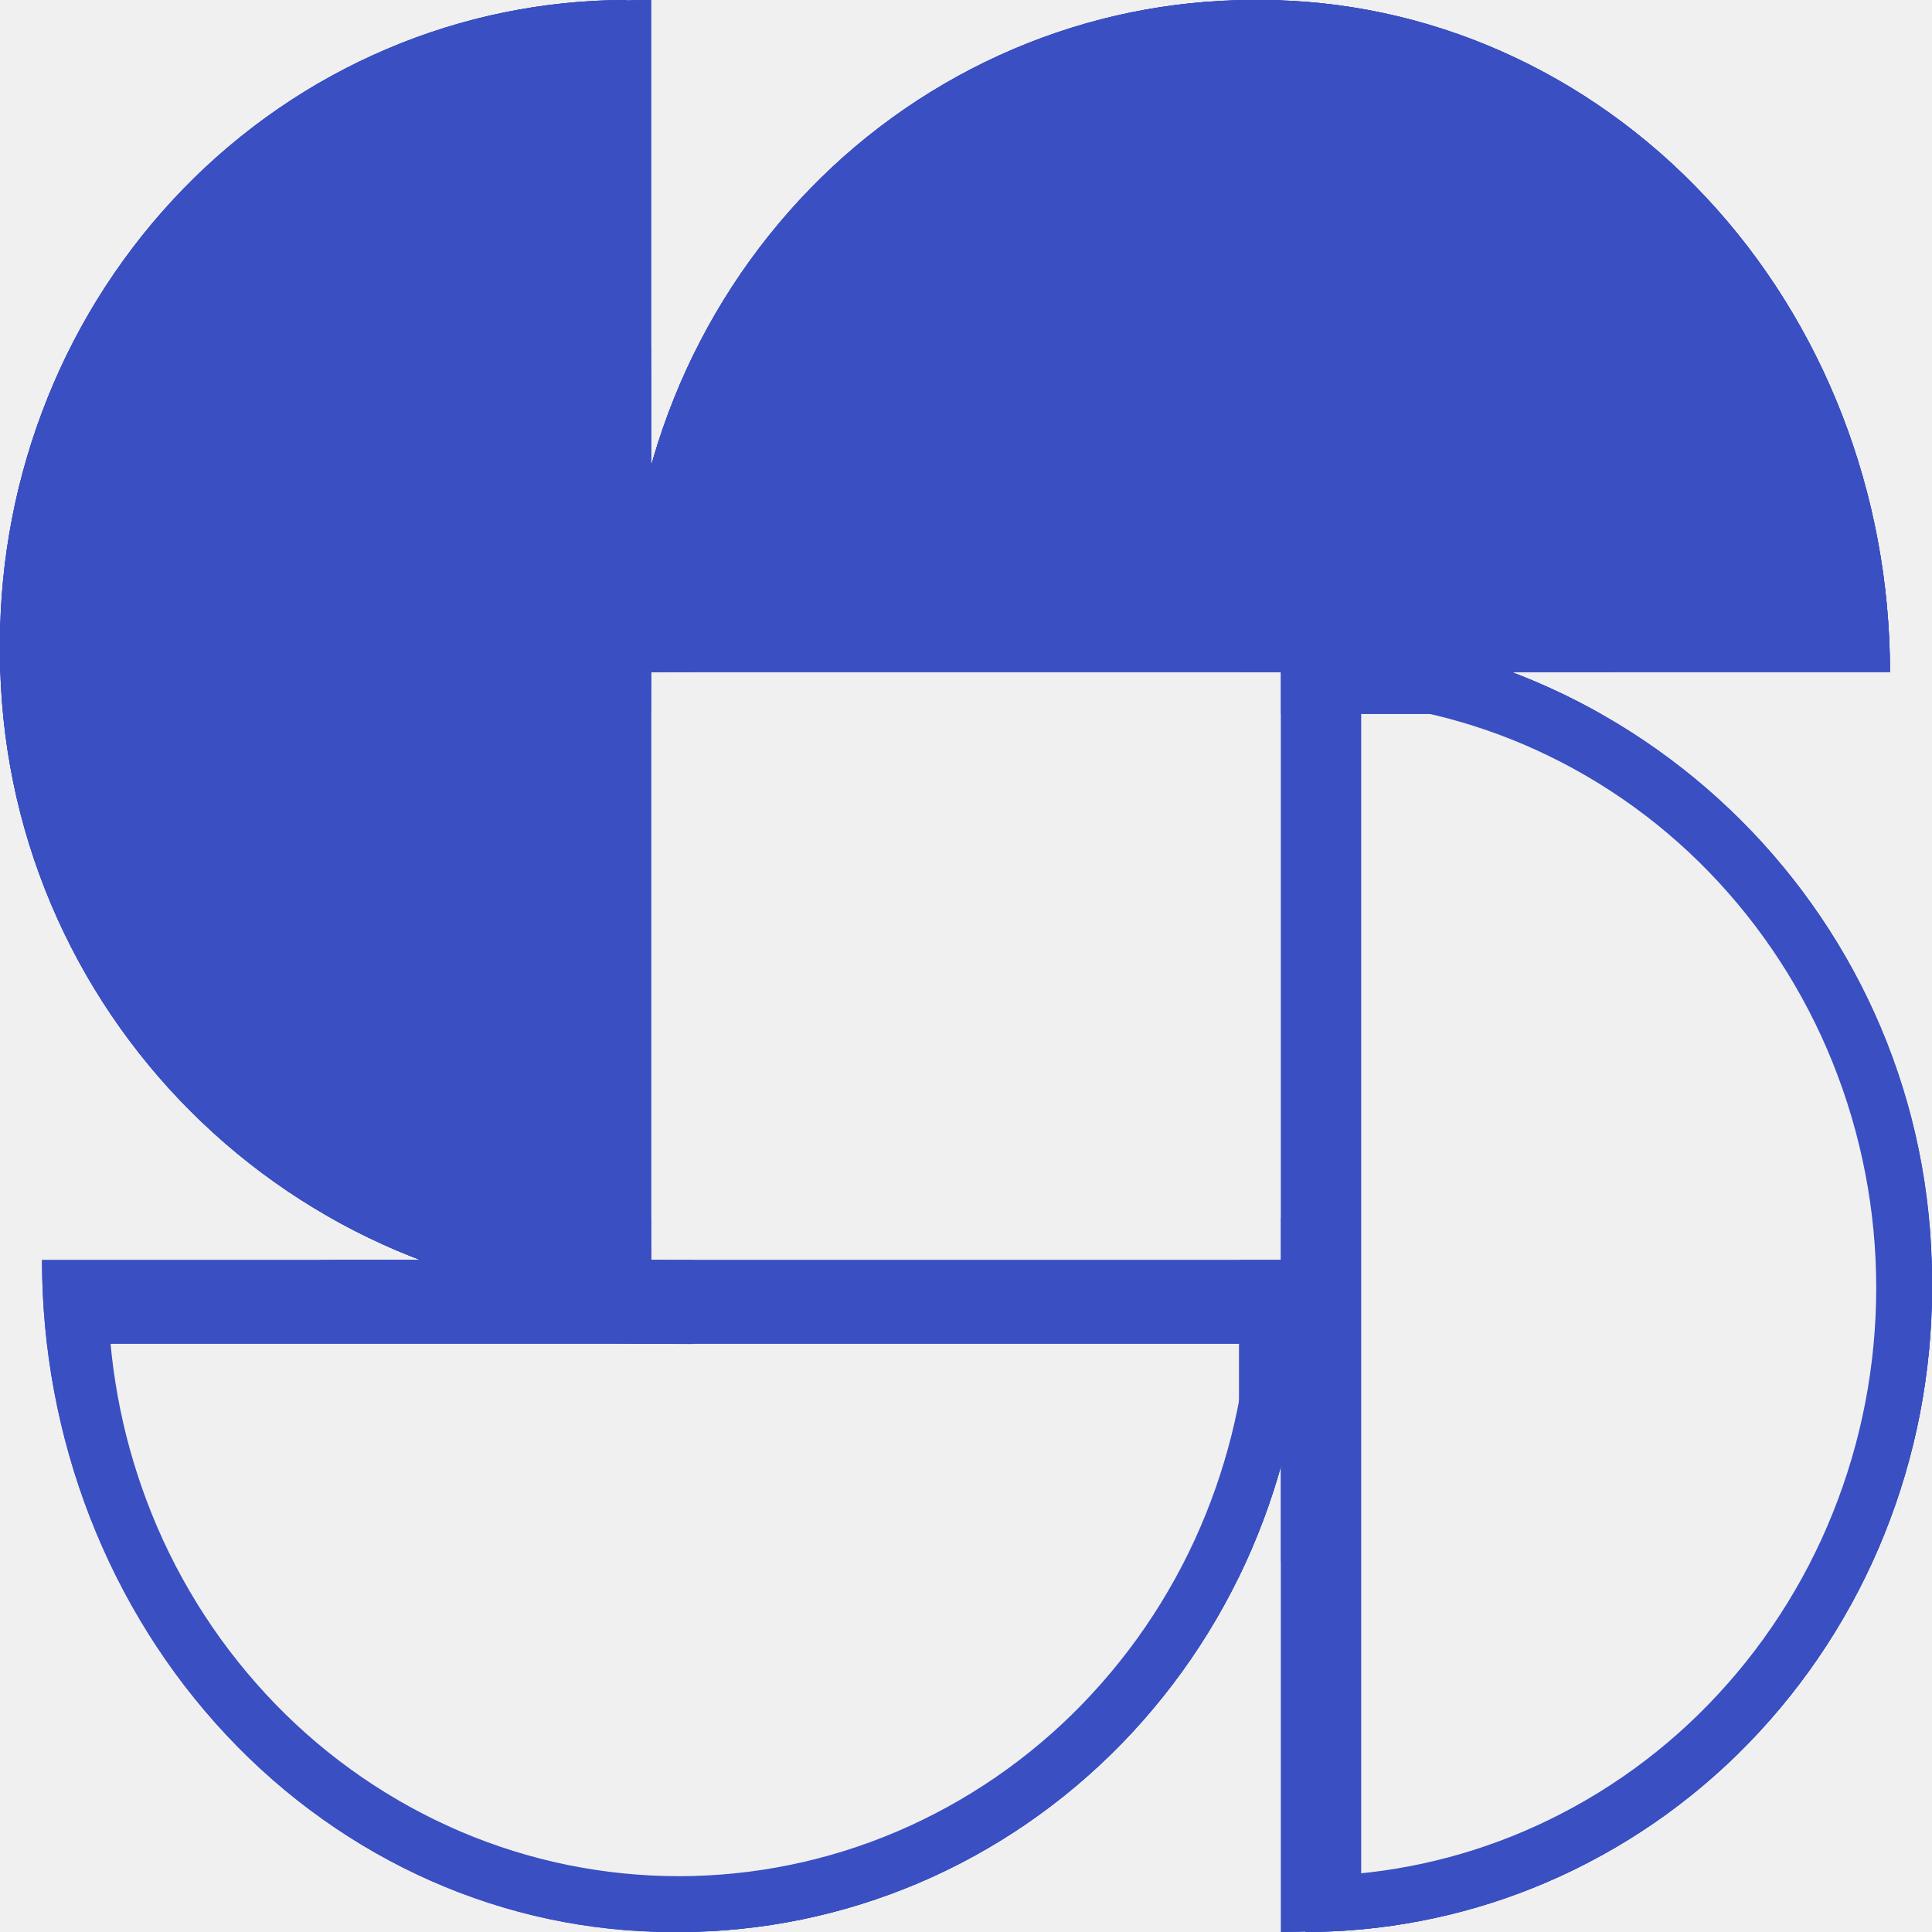
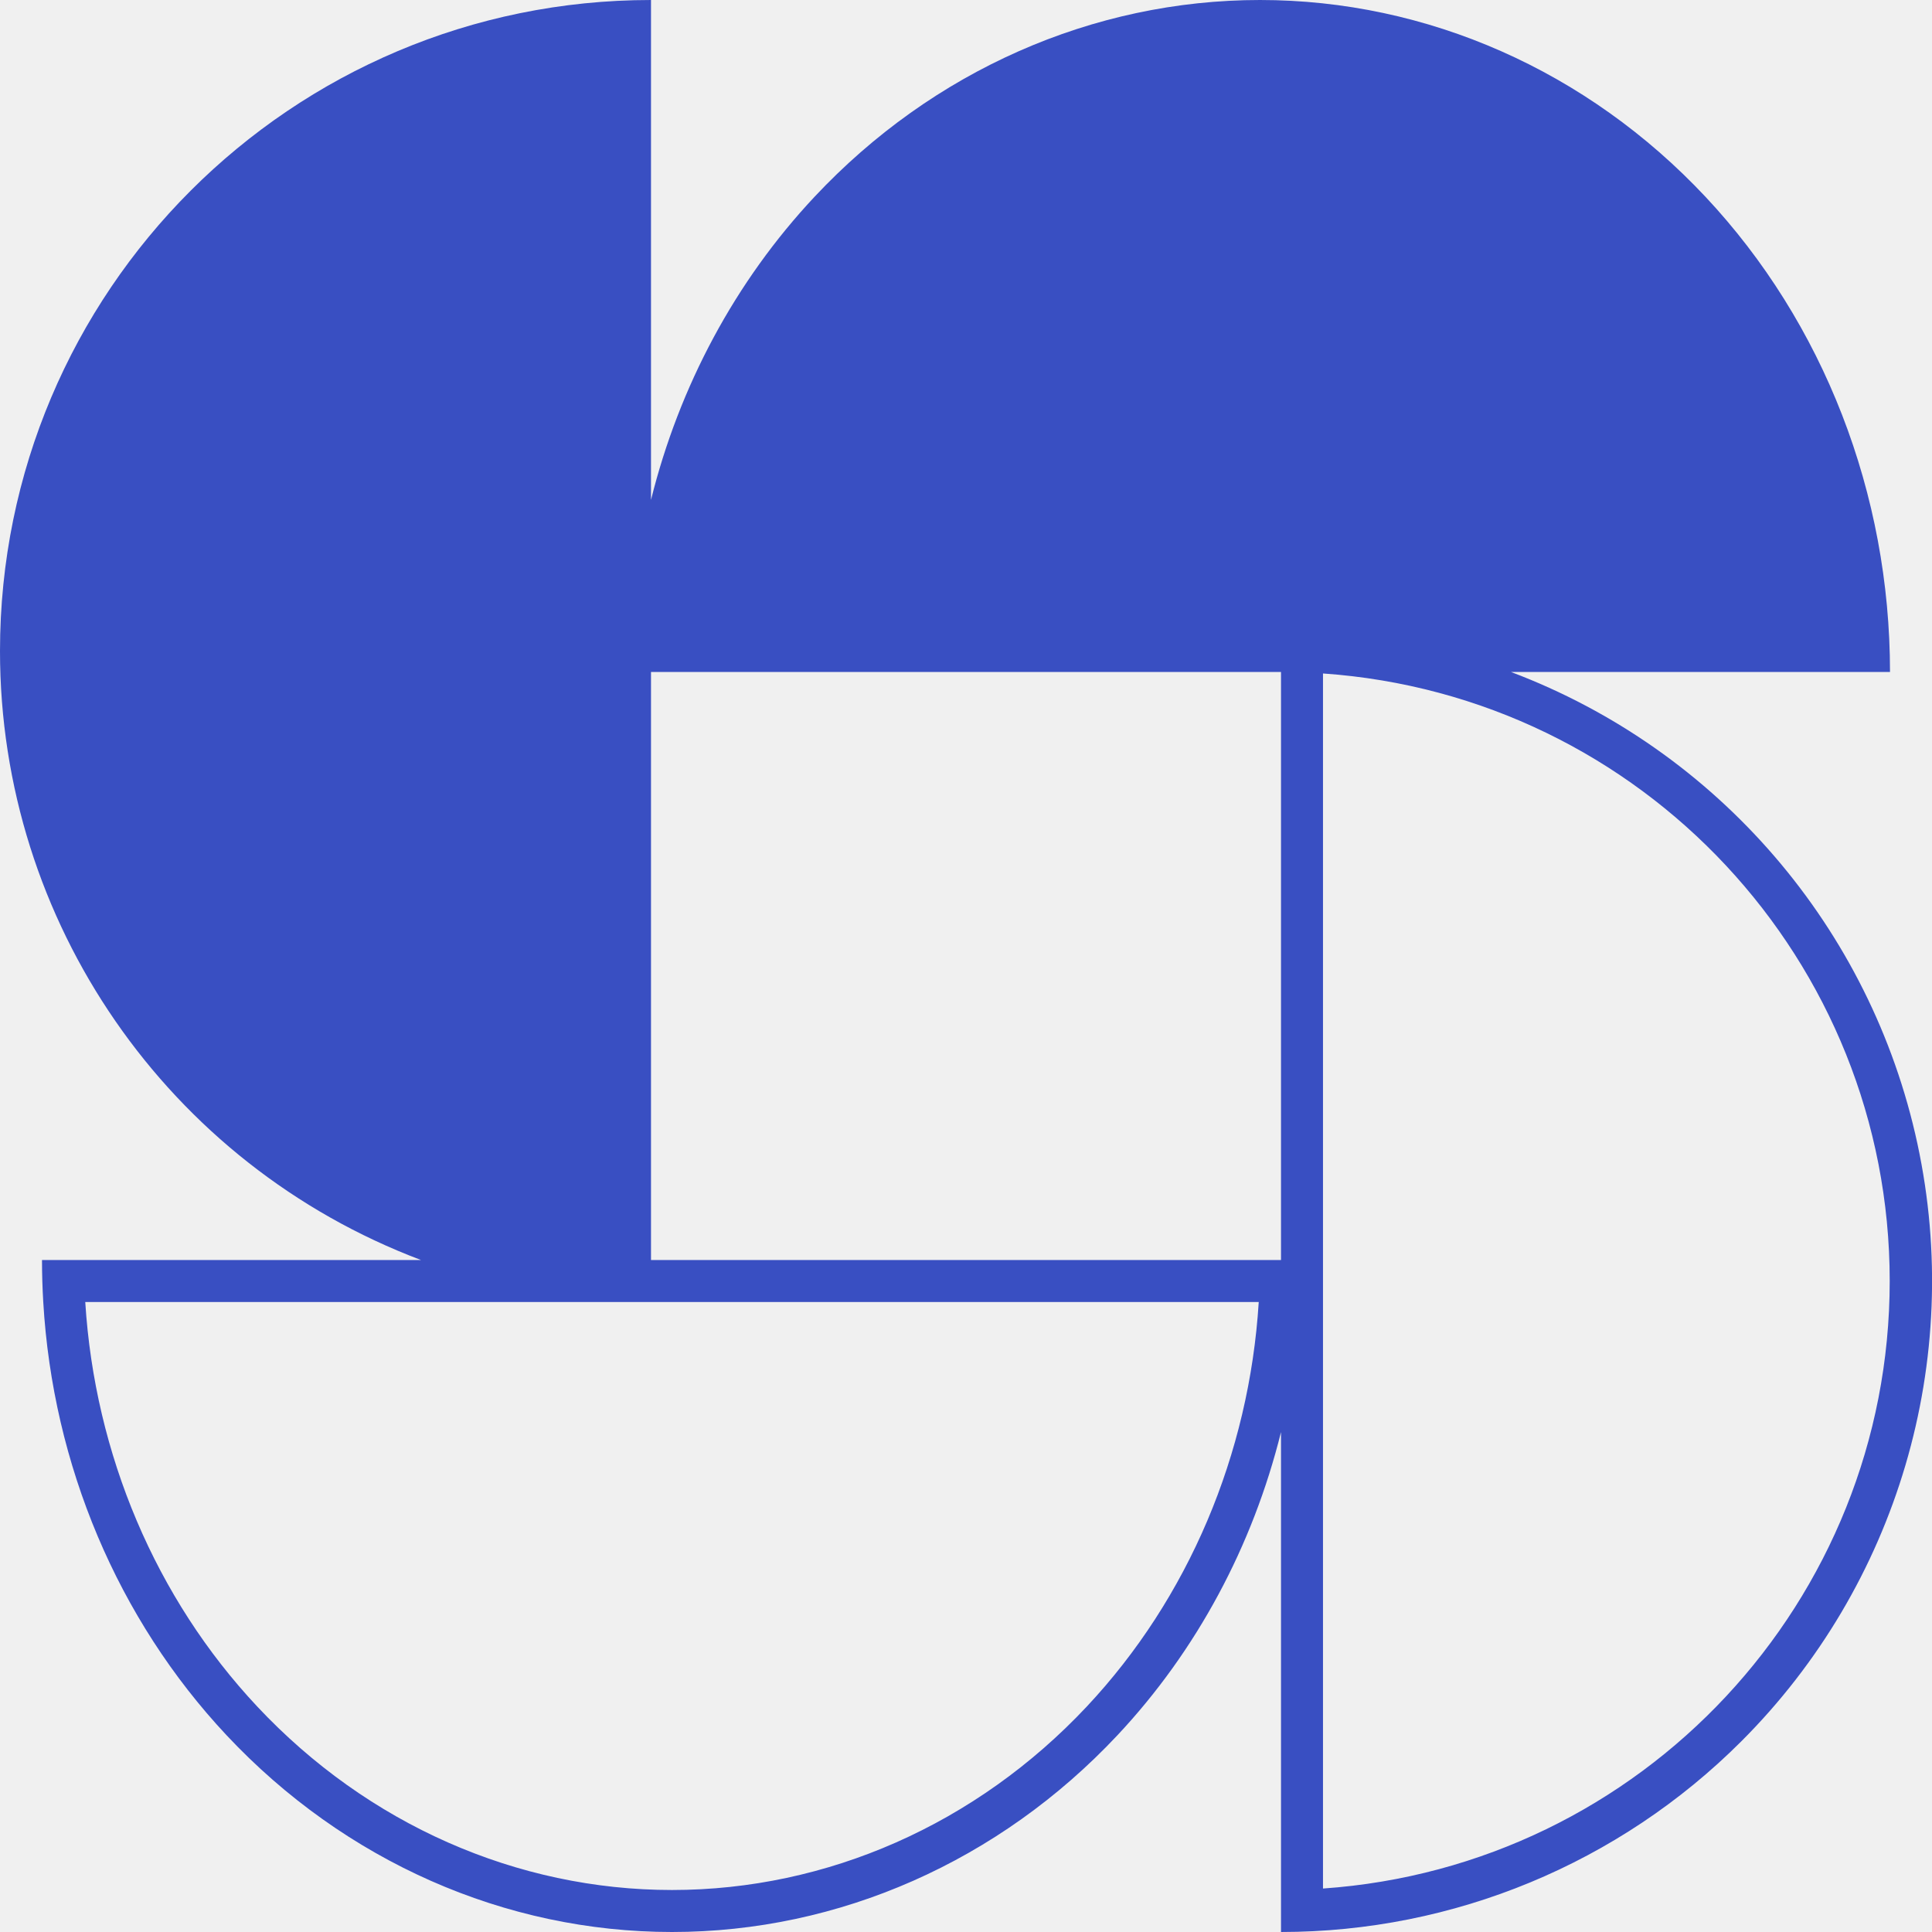
<svg xmlns="http://www.w3.org/2000/svg" width="46" height="46" fill="none">
-   <mask id="a" fill="#fff">
-     <path fill-rule="evenodd" clip-rule="evenodd" d="M14.92 0a14.575 14.575 0 00-5.71 1.167c-1.81.77-3.455 1.9-4.84 3.324a15.368 15.368 0 00-3.234 4.974A15.703 15.703 0 000 15.333c0 2.013.386 4.007 1.136 5.868.75 1.86 1.848 3.55 3.234 4.974a14.9 14.9 0 004.84 3.324 14.577 14.577 0 005.71 1.167V0zm-.329 30.333a14.246 14.246 0 01-5.253-1.137 14.573 14.573 0 01-4.733-3.25 15.04 15.04 0 01-3.165-4.869 15.374 15.374 0 01-1.112-5.744c0-1.972.378-3.924 1.112-5.745A15.04 15.04 0 014.605 4.72a14.571 14.571 0 014.733-3.25A14.247 14.247 0 0114.591.332v30.001z" />
-     <path fill-rule="evenodd" clip-rule="evenodd" d="M1.243 30.667a15.713 15.713 0 001.136 5.868c.75 1.86 1.848 3.55 3.234 4.974a14.9 14.9 0 004.84 3.324A14.58 14.58 0 0016.163 46c1.958 0 3.898-.397 5.709-1.167 1.81-.77 3.454-1.9 4.84-3.324a15.368 15.368 0 003.234-4.974 15.695 15.695 0 001.135-5.74v15.203c.11 0 .219 0 .328-.003a14.575 14.575 0 005.381-1.164 14.9 14.9 0 004.84-3.324 15.366 15.366 0 003.234-4.974A15.702 15.702 0 0046 30.666c0-2.014-.386-4.008-1.136-5.868a15.366 15.366 0 00-3.234-4.974 14.9 14.9 0 00-4.84-3.324 14.577 14.577 0 00-5.547-1.166h13.515a15.7 15.7 0 00-1.136-5.868 15.368 15.368 0 00-3.234-4.974 14.9 14.9 0 00-4.84-3.324A14.57 14.57 0 0029.838 0C27.88 0 25.94.397 24.13 1.168a14.9 14.9 0 00-4.84 3.324 15.368 15.368 0 00-3.234 4.974 15.698 15.698 0 00-1.135 5.868h16.16v15.333H1.244zm29.507.329a15.37 15.37 0 01-1.108 5.416 15.04 15.04 0 01-3.165 4.868 14.573 14.573 0 01-4.734 3.25 14.244 14.244 0 01-5.58 1.141 14.25 14.25 0 01-5.582-1.14 14.572 14.572 0 01-4.733-3.251 15.04 15.04 0 01-3.165-4.868 15.37 15.37 0 01-1.108-5.416H30.75zM16.36 9.589a15.368 15.368 0 00-1.109 5.416h29.175a15.37 15.37 0 00-1.108-5.416 15.039 15.039 0 00-3.165-4.868 14.572 14.572 0 00-4.733-3.25A14.243 14.243 0 0029.839.328c-1.915 0-3.812.388-5.581 1.141a14.57 14.57 0 00-4.734 3.25A15.038 15.038 0 0016.36 9.59zm15.049 6.076c1.803.042 3.584.427 5.253 1.137a14.57 14.57 0 014.733 3.25 15.038 15.038 0 013.165 4.869 15.372 15.372 0 011.112 5.745c0 1.971-.378 3.923-1.112 5.744a15.038 15.038 0 01-3.165 4.868 14.571 14.571 0 01-4.733 3.25 14.248 14.248 0 01-5.253 1.138V15.665z" />
-     <path d="M31 30c0 4.243-1.58 8.313-4.393 11.314C23.794 44.314 19.978 46 16 46c-3.978 0-7.794-1.686-10.607-4.686C2.58 38.314 1 34.244 1 30h30zM15 16c0-4.243 1.58-8.313 4.393-11.314C22.206 1.686 26.022 0 30 0c3.978 0 7.794 1.686 10.607 4.686C43.42 7.686 45 11.756 45 16H15z" />
-     <path d="M15.5 31a15.5 15.5 0 110-31v31zm15-16a15.5 15.5 0 110 31V15z" />
-   </mask>
-   <path fill-rule="evenodd" clip-rule="evenodd" d="M14.92 0a14.575 14.575 0 00-5.71 1.167c-1.81.77-3.455 1.9-4.84 3.324a15.368 15.368 0 00-3.234 4.974A15.703 15.703 0 000 15.333c0 2.013.386 4.007 1.136 5.868.75 1.86 1.848 3.55 3.234 4.974a14.9 14.9 0 004.84 3.324 14.577 14.577 0 005.71 1.167V0zm-.329 30.333a14.246 14.246 0 01-5.253-1.137 14.573 14.573 0 01-4.733-3.25 15.04 15.04 0 01-3.165-4.869 15.374 15.374 0 01-1.112-5.744c0-1.972.378-3.924 1.112-5.745A15.04 15.04 0 014.605 4.72a14.571 14.571 0 014.733-3.25A14.247 14.247 0 0114.591.332v30.001z" fill="#394FC2" />
-   <path fill-rule="evenodd" clip-rule="evenodd" d="M1.243 30.667a15.713 15.713 0 001.136 5.868c.75 1.86 1.848 3.55 3.234 4.974a14.9 14.9 0 004.84 3.324A14.58 14.58 0 0016.163 46c1.958 0 3.898-.397 5.709-1.167 1.81-.77 3.454-1.9 4.84-3.324a15.368 15.368 0 003.234-4.974 15.695 15.695 0 001.135-5.74v15.203c.11 0 .219 0 .328-.003a14.575 14.575 0 005.381-1.164 14.9 14.9 0 004.84-3.324 15.366 15.366 0 003.234-4.974A15.702 15.702 0 0046 30.666c0-2.014-.386-4.008-1.136-5.868a15.366 15.366 0 00-3.234-4.974 14.9 14.9 0 00-4.84-3.324 14.577 14.577 0 00-5.547-1.166h13.515a15.7 15.7 0 00-1.136-5.868 15.368 15.368 0 00-3.234-4.974 14.9 14.9 0 00-4.84-3.324A14.57 14.57 0 0029.838 0C27.88 0 25.94.397 24.13 1.168a14.9 14.9 0 00-4.84 3.324 15.368 15.368 0 00-3.234 4.974 15.698 15.698 0 00-1.135 5.868h16.16v15.333H1.244zm29.507.329a15.37 15.37 0 01-1.108 5.416 15.04 15.04 0 01-3.165 4.868 14.573 14.573 0 01-4.734 3.25 14.244 14.244 0 01-5.58 1.141 14.25 14.25 0 01-5.582-1.14 14.572 14.572 0 01-4.733-3.251 15.04 15.04 0 01-3.165-4.868 15.37 15.37 0 01-1.108-5.416H30.75zM16.36 9.589a15.368 15.368 0 00-1.109 5.416h29.175a15.37 15.37 0 00-1.108-5.416 15.039 15.039 0 00-3.165-4.868 14.572 14.572 0 00-4.733-3.25A14.243 14.243 0 0029.839.328c-1.915 0-3.812.388-5.581 1.141a14.57 14.57 0 00-4.734 3.25A15.038 15.038 0 0016.36 9.59zm15.049 6.076c1.803.042 3.584.427 5.253 1.137a14.57 14.57 0 014.733 3.25 15.038 15.038 0 013.165 4.869 15.372 15.372 0 011.112 5.745c0 1.971-.378 3.923-1.112 5.744a15.038 15.038 0 01-3.165 4.868 14.571 14.571 0 01-4.733 3.25 14.248 14.248 0 01-5.253 1.138V15.665z" fill="#394FC2" />
-   <path d="M15 16c0-4.243 1.58-8.313 4.393-11.314C22.206 1.686 26.022 0 30 0c3.978 0 7.794 1.686 10.607 4.686C43.42 7.686 45 11.756 45 16H15z" fill="#394FC2" />
-   <path d="M15.5 31a15.5 15.5 0 110-31v31z" fill="#394FC2" />
-   <path clip-rule="evenodd" d="M14.92 0a14.575 14.575 0 00-5.71 1.167c-1.81.77-3.455 1.9-4.84 3.324a15.368 15.368 0 00-3.234 4.974A15.703 15.703 0 000 15.333c0 2.013.386 4.007 1.136 5.868.75 1.86 1.848 3.55 3.234 4.974a14.9 14.9 0 004.84 3.324 14.577 14.577 0 005.71 1.167V0zm-.329 30.333a14.246 14.246 0 01-5.253-1.137 14.573 14.573 0 01-4.733-3.25 15.04 15.04 0 01-3.165-4.869 15.374 15.374 0 01-1.112-5.744c0-1.972.378-3.924 1.112-5.745A15.04 15.04 0 014.605 4.72a14.571 14.571 0 014.733-3.25A14.247 14.247 0 0114.591.332v30.001z" stroke="#394FC2" stroke-width="2" mask="url(#a)" />
-   <path clip-rule="evenodd" d="M1.243 30.667a15.713 15.713 0 001.136 5.868c.75 1.86 1.848 3.55 3.234 4.974a14.9 14.9 0 004.84 3.324A14.58 14.58 0 0016.163 46c1.958 0 3.898-.397 5.709-1.167 1.81-.77 3.454-1.9 4.84-3.324a15.368 15.368 0 003.234-4.974 15.695 15.695 0 001.135-5.74v15.203c.11 0 .219 0 .328-.003a14.575 14.575 0 005.381-1.164 14.9 14.9 0 004.84-3.324 15.366 15.366 0 003.234-4.974A15.702 15.702 0 0046 30.666c0-2.014-.386-4.008-1.136-5.868a15.366 15.366 0 00-3.234-4.974 14.9 14.9 0 00-4.84-3.324 14.577 14.577 0 00-5.547-1.166h13.515a15.7 15.7 0 00-1.136-5.868 15.368 15.368 0 00-3.234-4.974 14.9 14.9 0 00-4.84-3.324A14.57 14.57 0 0029.838 0C27.88 0 25.94.397 24.13 1.168a14.9 14.9 0 00-4.84 3.324 15.368 15.368 0 00-3.234 4.974 15.698 15.698 0 00-1.135 5.868h16.16v15.333H1.244zm29.507.329a15.37 15.37 0 01-1.108 5.416 15.04 15.04 0 01-3.165 4.868 14.573 14.573 0 01-4.734 3.25 14.244 14.244 0 01-5.58 1.141 14.25 14.25 0 01-5.582-1.14 14.572 14.572 0 01-4.733-3.251 15.04 15.04 0 01-3.165-4.868 15.37 15.37 0 01-1.108-5.416H30.75zM16.36 9.589a15.368 15.368 0 00-1.109 5.416h29.175a15.37 15.37 0 00-1.108-5.416 15.039 15.039 0 00-3.165-4.868 14.572 14.572 0 00-4.733-3.25A14.243 14.243 0 0029.839.328c-1.915 0-3.812.388-5.581 1.141a14.57 14.57 0 00-4.734 3.25A15.038 15.038 0 0016.36 9.59zm15.049 6.076c1.803.042 3.584.427 5.253 1.137a14.57 14.57 0 014.733 3.25 15.038 15.038 0 013.165 4.869 15.372 15.372 0 011.112 5.745c0 1.971-.378 3.923-1.112 5.744a15.038 15.038 0 01-3.165 4.868 14.571 14.571 0 01-4.733 3.25 14.248 14.248 0 01-5.253 1.138V15.665z" stroke="#394FC2" stroke-width="2" mask="url(#a)" />
-   <path d="M31 30c0 4.243-1.58 8.313-4.393 11.314C23.794 44.314 19.978 46 16 46c-3.978 0-7.794-1.686-10.607-4.686C2.58 38.314 1 34.244 1 30h30zM15 16c0-4.243 1.58-8.313 4.393-11.314C22.206 1.686 26.022 0 30 0c3.978 0 7.794 1.686 10.607 4.686C43.42 7.686 45 11.756 45 16H15z" stroke="#394FC2" stroke-width="2" mask="url(#a)" />
-   <path d="M15.5 31a15.5 15.5 0 110-31v31zm15-16a15.5 15.5 0 110 31V15z" stroke="#394FC2" stroke-width="2" mask="url(#a)" />
+   <path fill-rule="evenodd" clip-rule="evenodd" d="M10.023 30A15.498 15.498 0 010 15.5 15.5 15.5 0 0115.5 0v11.903c.672-2.707 2.005-5.203 3.893-7.217C22.206 1.686 26.022 0 30 0c3.978 0 7.794 1.686 10.607 4.686C43.42 7.686 45 11.756 45 16h-9.023a15.498 15.498 0 015.483 25.46A15.5 15.5 0 0130.5 46V34.097c-.672 2.707-2.005 5.203-3.893 7.217C23.794 44.314 19.978 46 16 46c-3.978 0-7.794-1.686-10.607-4.686C2.803 38.55 1.257 34.879 1.03 31A17.07 17.07 0 011 30h9.023zM2.03 31h27.94c-.226 3.631-1.68 7.056-4.092 9.63C23.246 43.436 19.691 45 16 45s-7.246-1.564-9.877-4.37c-2.413-2.574-3.866-6-4.093-9.63zm28.47-1V16h-15v14h15zm1-13.965a14.5 14.5 0 010 28.93v-28.93z" fill="#394FC2" />
</svg>
